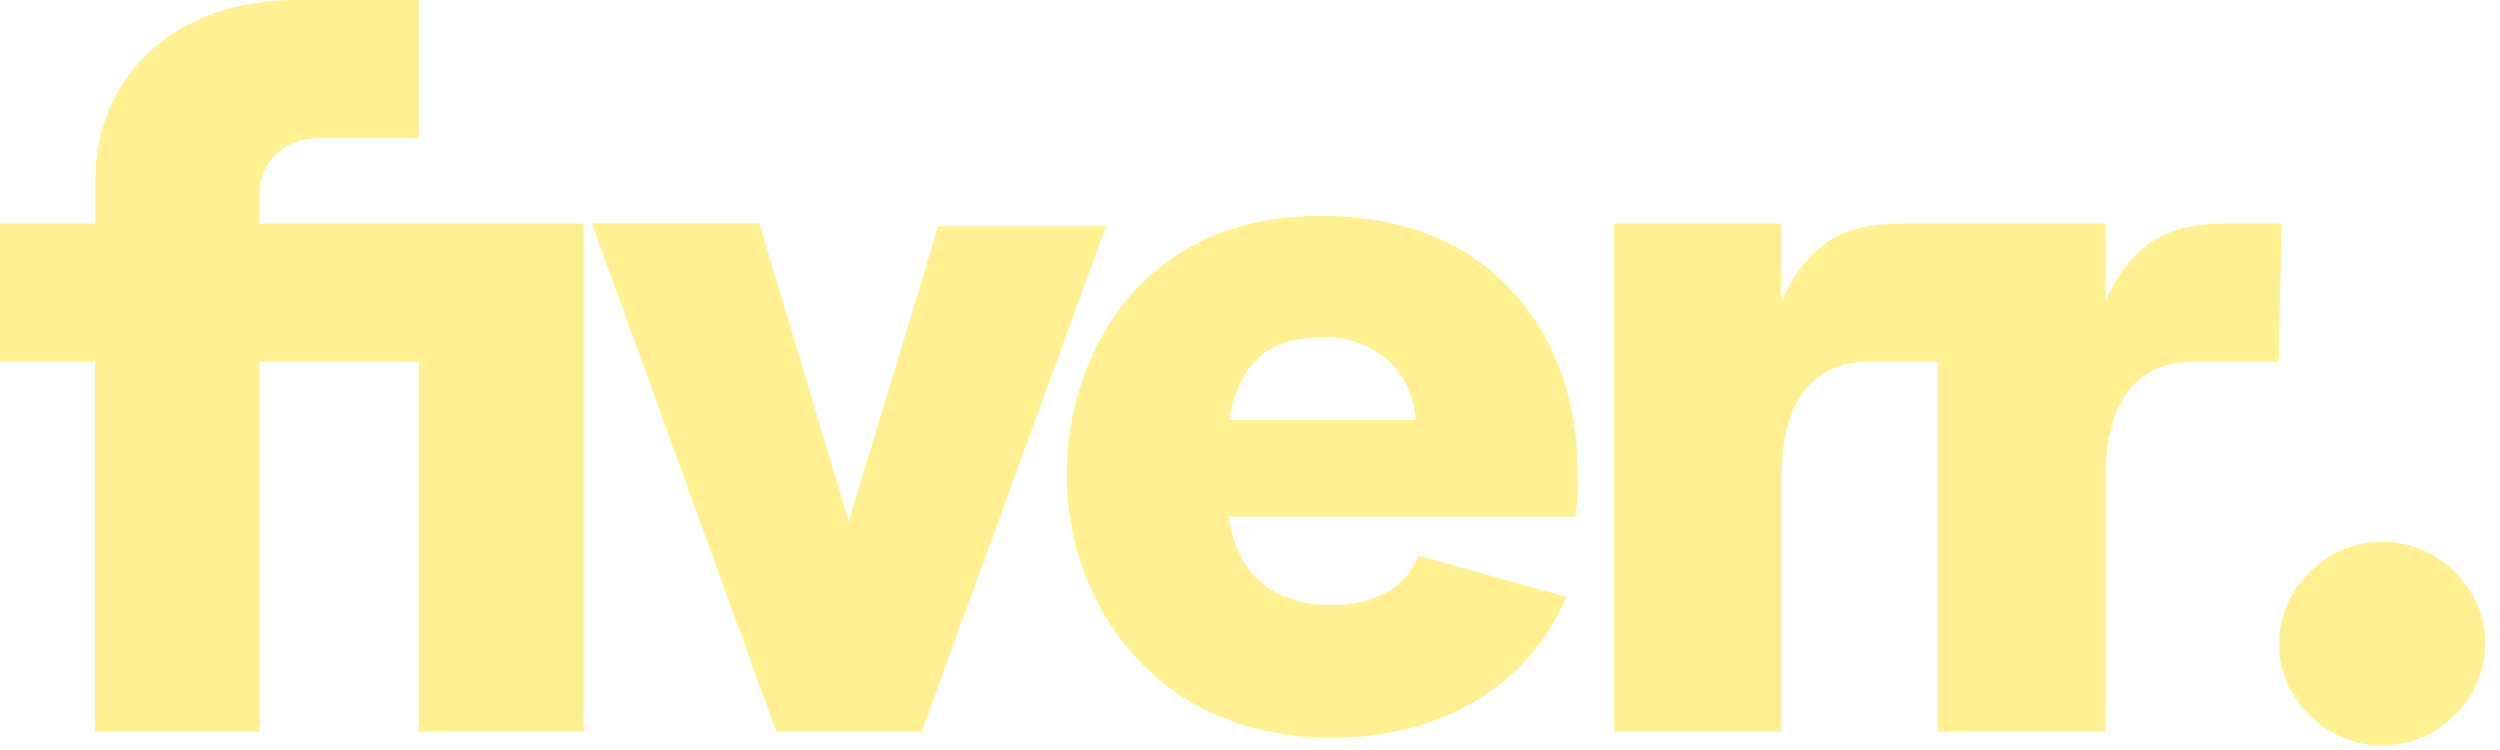
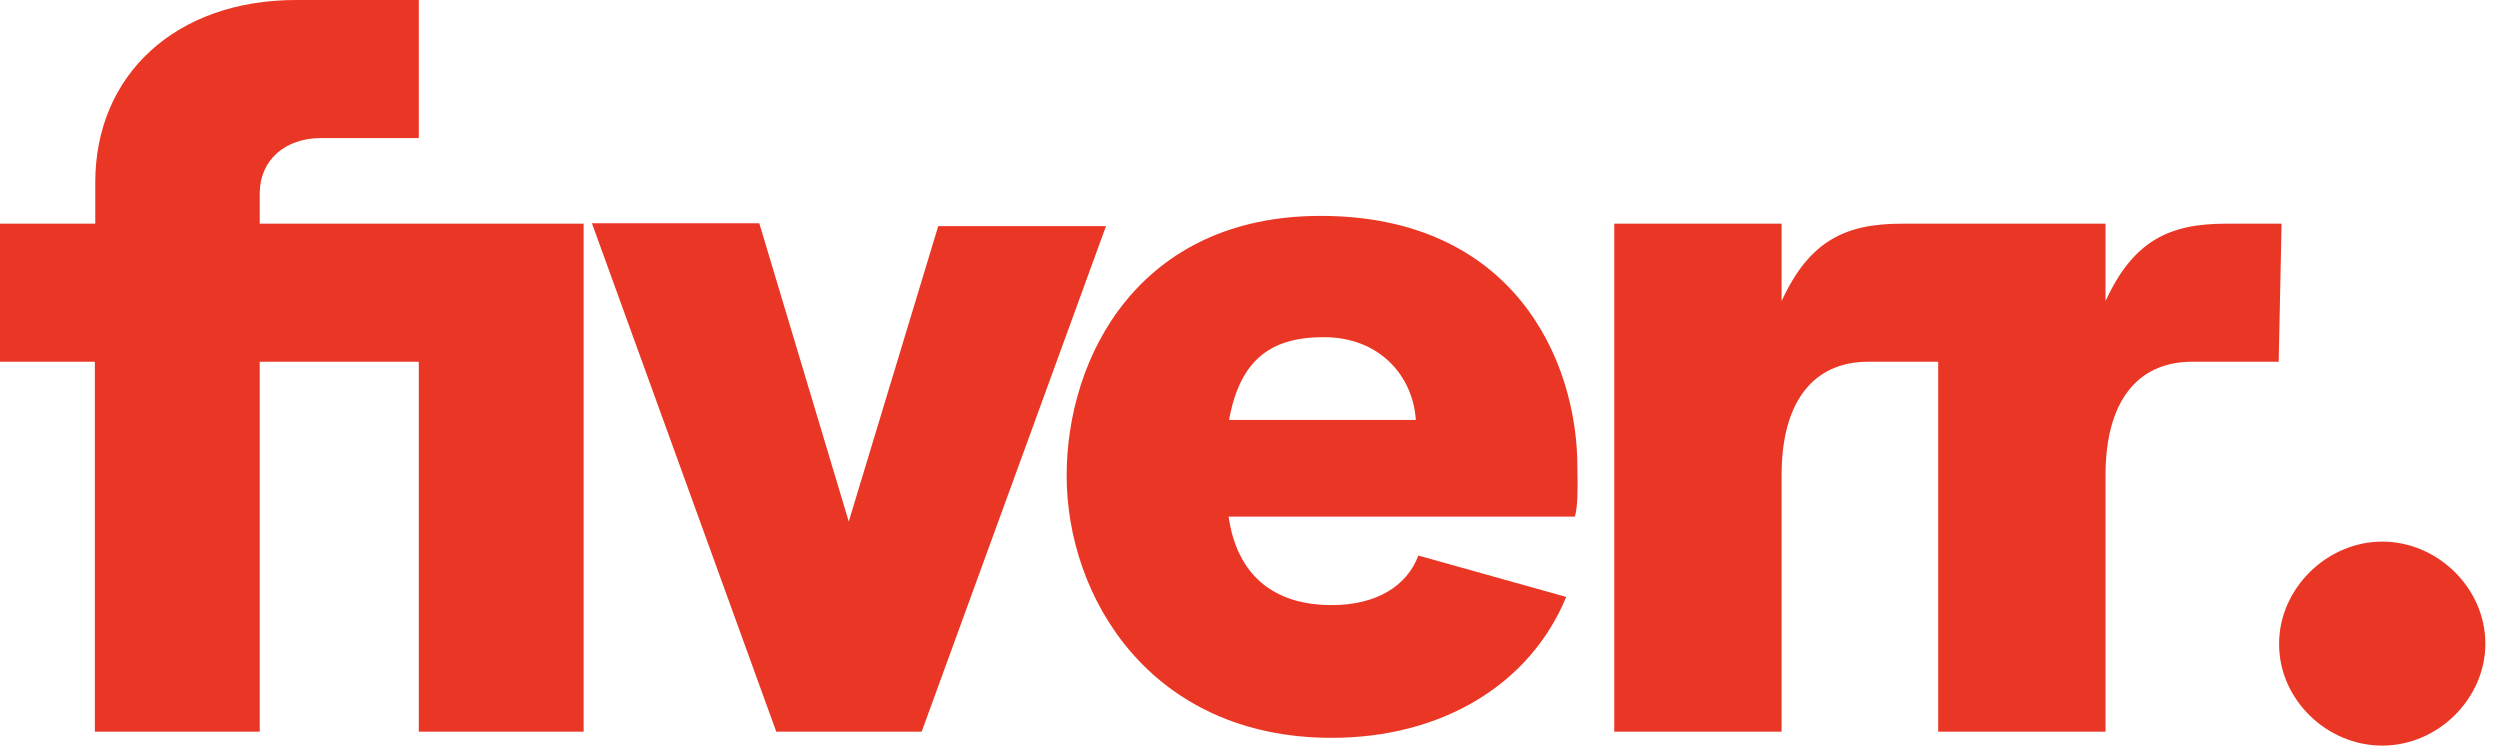
<svg xmlns="http://www.w3.org/2000/svg" width="120" height="36" viewBox="0 0 120 36" fill="none">
-   <path d="M109.377 17.364H105.221C102.537 17.364 101.066 19.35 101.066 22.791V35.121H93.033V17.364H89.673C86.989 17.364 85.517 19.35 85.517 22.791V35.121H77.484V10.737H85.517V14.454C86.849 11.543 88.599 10.737 91.283 10.737H101.066V14.454C102.398 11.543 104.148 10.737 106.832 10.737H109.516L109.377 17.364ZM75.596 24.797H58.973C59.371 27.59 61.121 29.045 63.924 29.045C66.072 29.045 67.543 28.121 68.08 26.666L75.178 28.652C73.428 32.899 69.153 35.416 63.924 35.416C55.215 35.416 51.199 28.652 51.199 22.831C51.199 17.128 54.678 10.363 63.387 10.363C72.633 10.363 75.715 17.266 75.715 22.418C75.735 23.598 75.735 24.266 75.596 24.797ZM67.96 20.156C67.821 18.033 66.211 16.184 63.546 16.184C61.001 16.184 59.53 17.246 58.993 20.156H67.96ZM37.261 35.121H44.24L53.088 10.855H45.035L40.74 25.033L36.446 10.717H28.413L37.261 35.121ZM4.553 35.121H12.467V17.364H20.102V35.121H28.015V10.737H12.467V9.282C12.467 7.689 13.68 6.627 15.409 6.627H20.102V0H14.216C8.45 0 4.573 3.579 4.573 8.751V10.737H0V17.364H4.553V35.121Z" fill="#FFF191" />
-   <path d="M114.348 35.789C117.032 35.789 119.298 33.528 119.298 30.893C119.298 28.238 117.012 25.997 114.348 25.997C111.683 25.997 109.397 28.258 109.397 30.893C109.377 33.548 111.663 35.789 114.348 35.789Z" fill="#FFF191" />
+   <path d="M109.377 17.364H105.221C102.537 17.364 101.066 19.35 101.066 22.791V35.121H93.033V17.364H89.673C86.989 17.364 85.517 19.35 85.517 22.791V35.121H77.484V10.737H85.517V14.454C86.849 11.543 88.599 10.737 91.283 10.737H101.066V14.454C102.398 11.543 104.148 10.737 106.832 10.737H109.516L109.377 17.364ZM75.596 24.797H58.973C59.371 27.59 61.121 29.045 63.924 29.045C66.072 29.045 67.543 28.121 68.08 26.666L75.178 28.652C73.428 32.899 69.153 35.416 63.924 35.416C55.215 35.416 51.199 28.652 51.199 22.831C51.199 17.128 54.678 10.363 63.387 10.363C72.633 10.363 75.715 17.266 75.715 22.418C75.735 23.598 75.735 24.266 75.596 24.797ZM67.96 20.156C67.821 18.033 66.211 16.184 63.546 16.184C61.001 16.184 59.53 17.246 58.993 20.156H67.96ZM37.261 35.121H44.24L53.088 10.855H45.035L40.74 25.033L36.446 10.717H28.413L37.261 35.121ZM4.553 35.121H12.467V17.364H20.102V35.121H28.015V10.737H12.467V9.282C12.467 7.689 13.68 6.627 15.409 6.627H20.102V0H14.216C8.45 0 4.573 3.579 4.573 8.751V10.737H0V17.364H4.553V35.121Z" fill="#EA3624" />
+   <path d="M114.348 35.789C117.032 35.789 119.298 33.528 119.298 30.893C119.298 28.238 117.012 25.997 114.348 25.997C111.683 25.997 109.397 28.258 109.397 30.893C109.377 33.548 111.663 35.789 114.348 35.789Z" fill="#EA3624" />
</svg>
